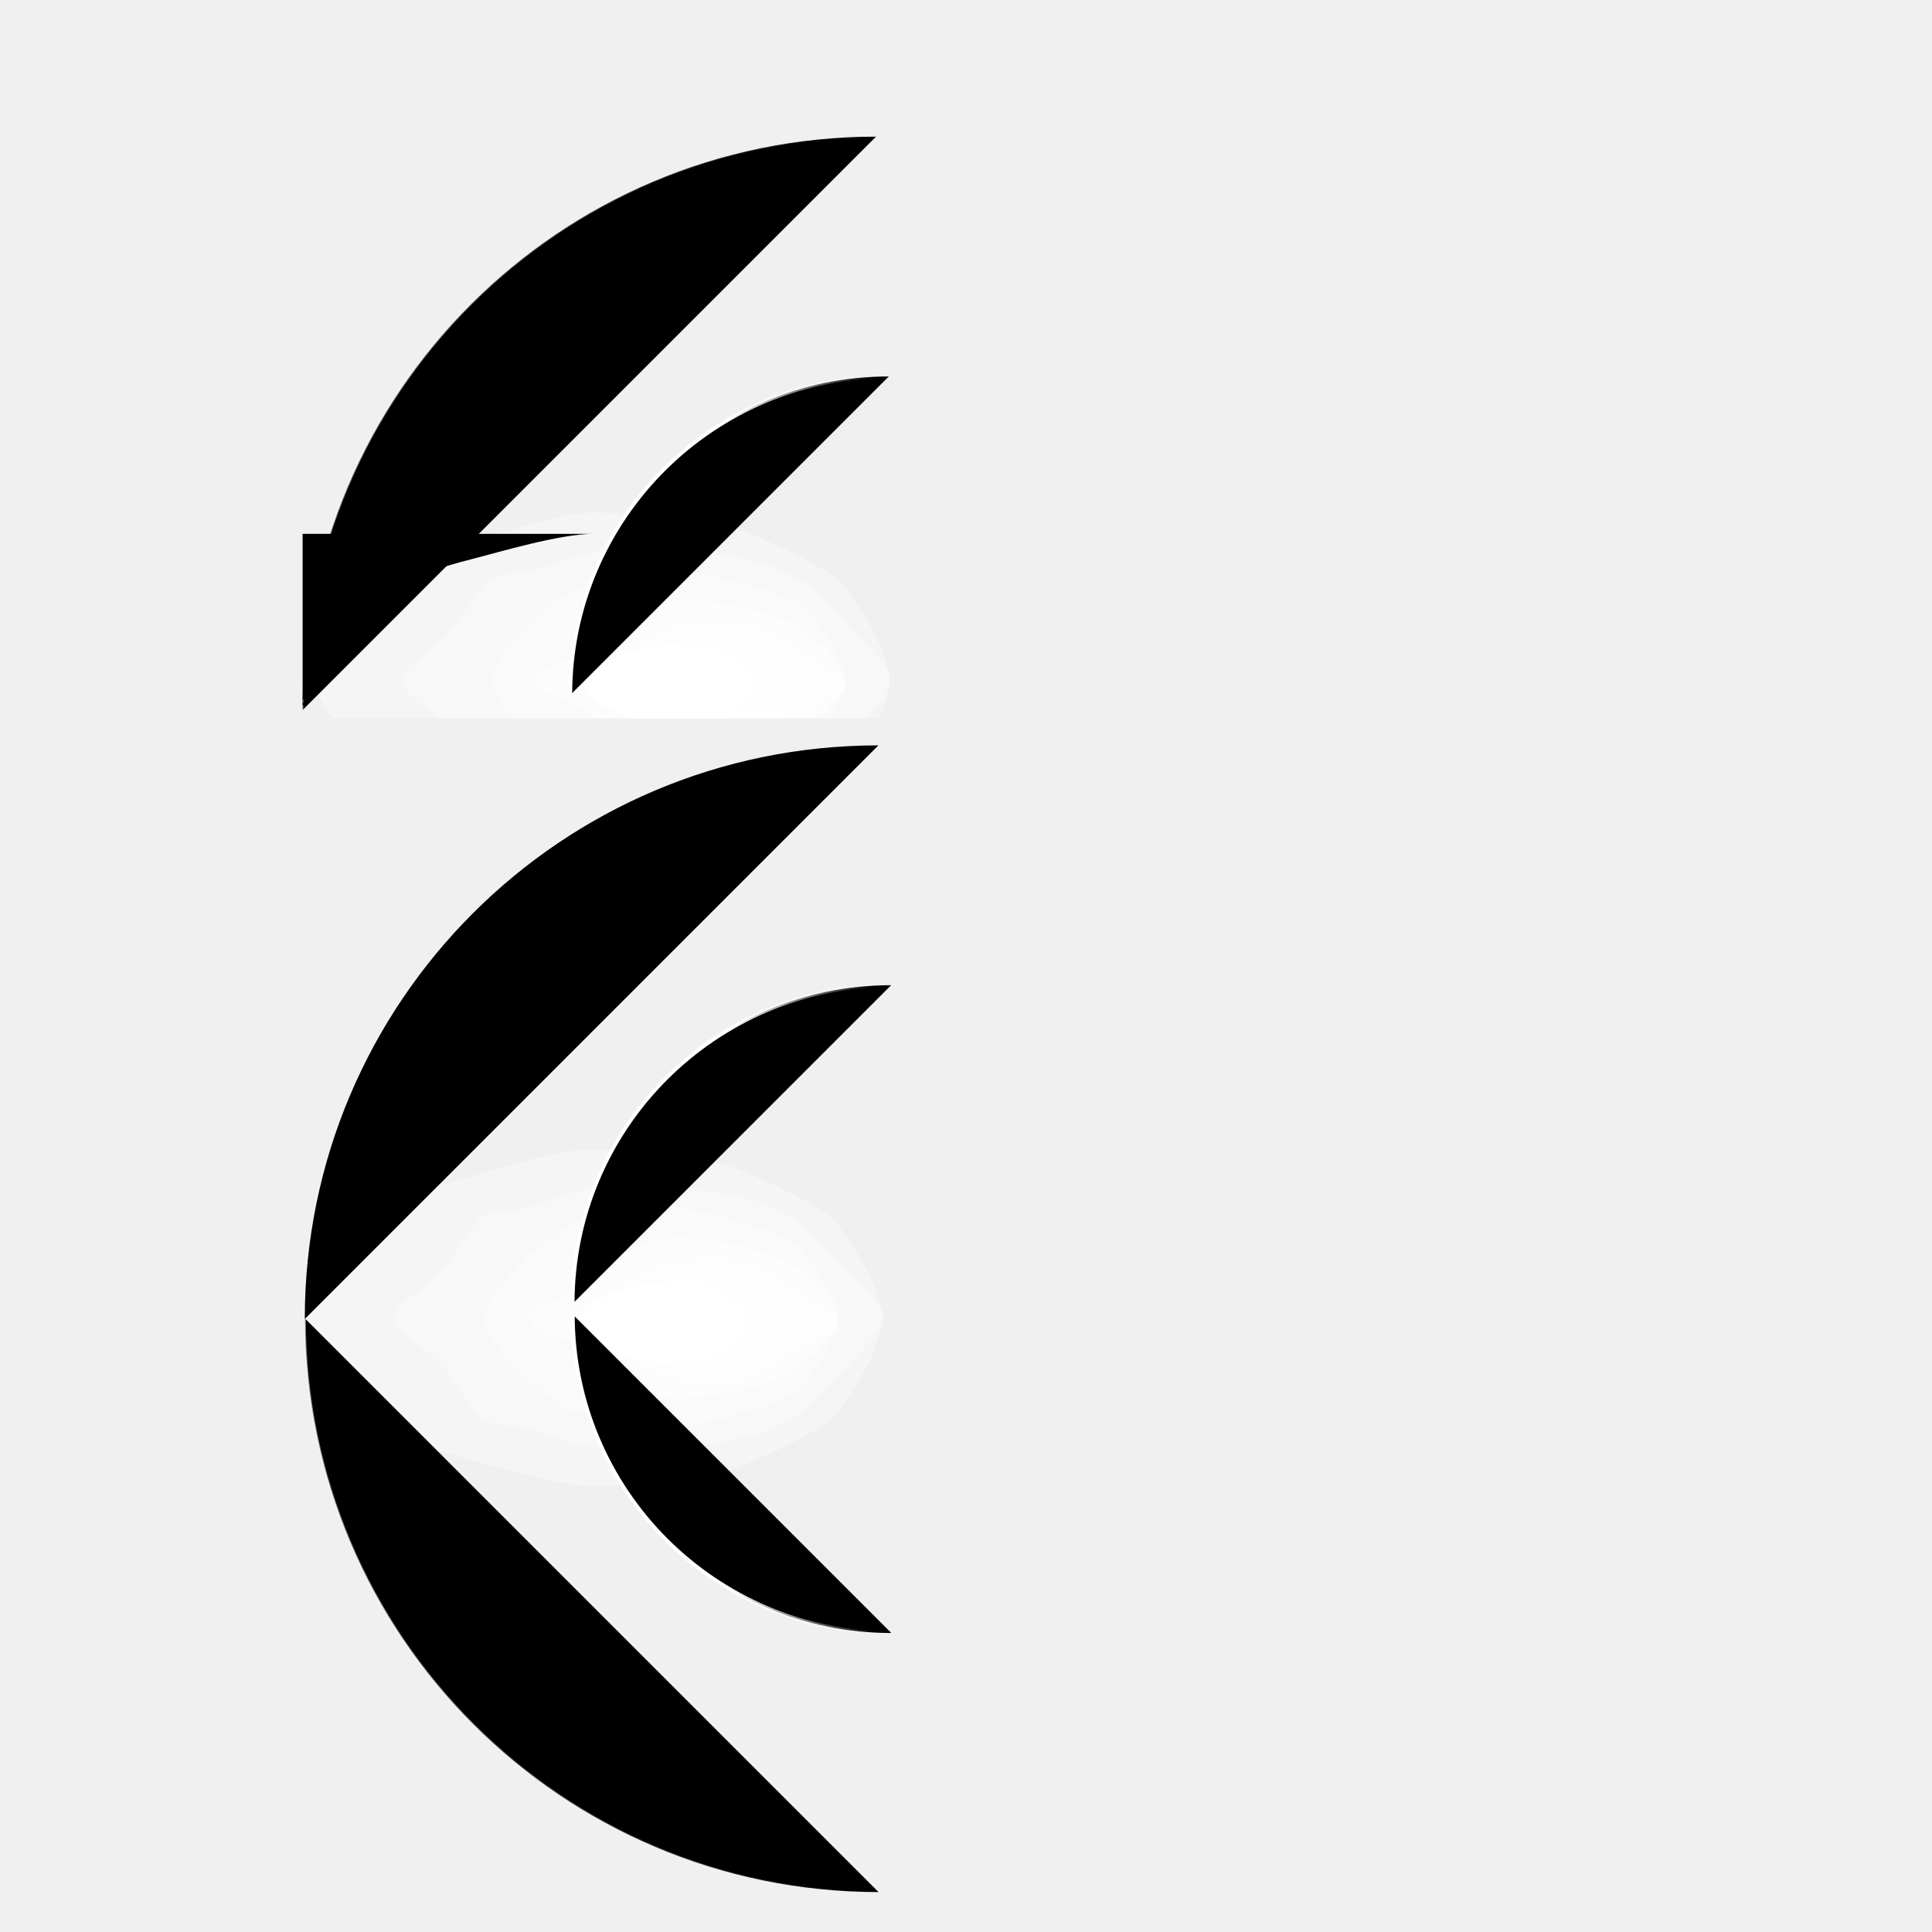
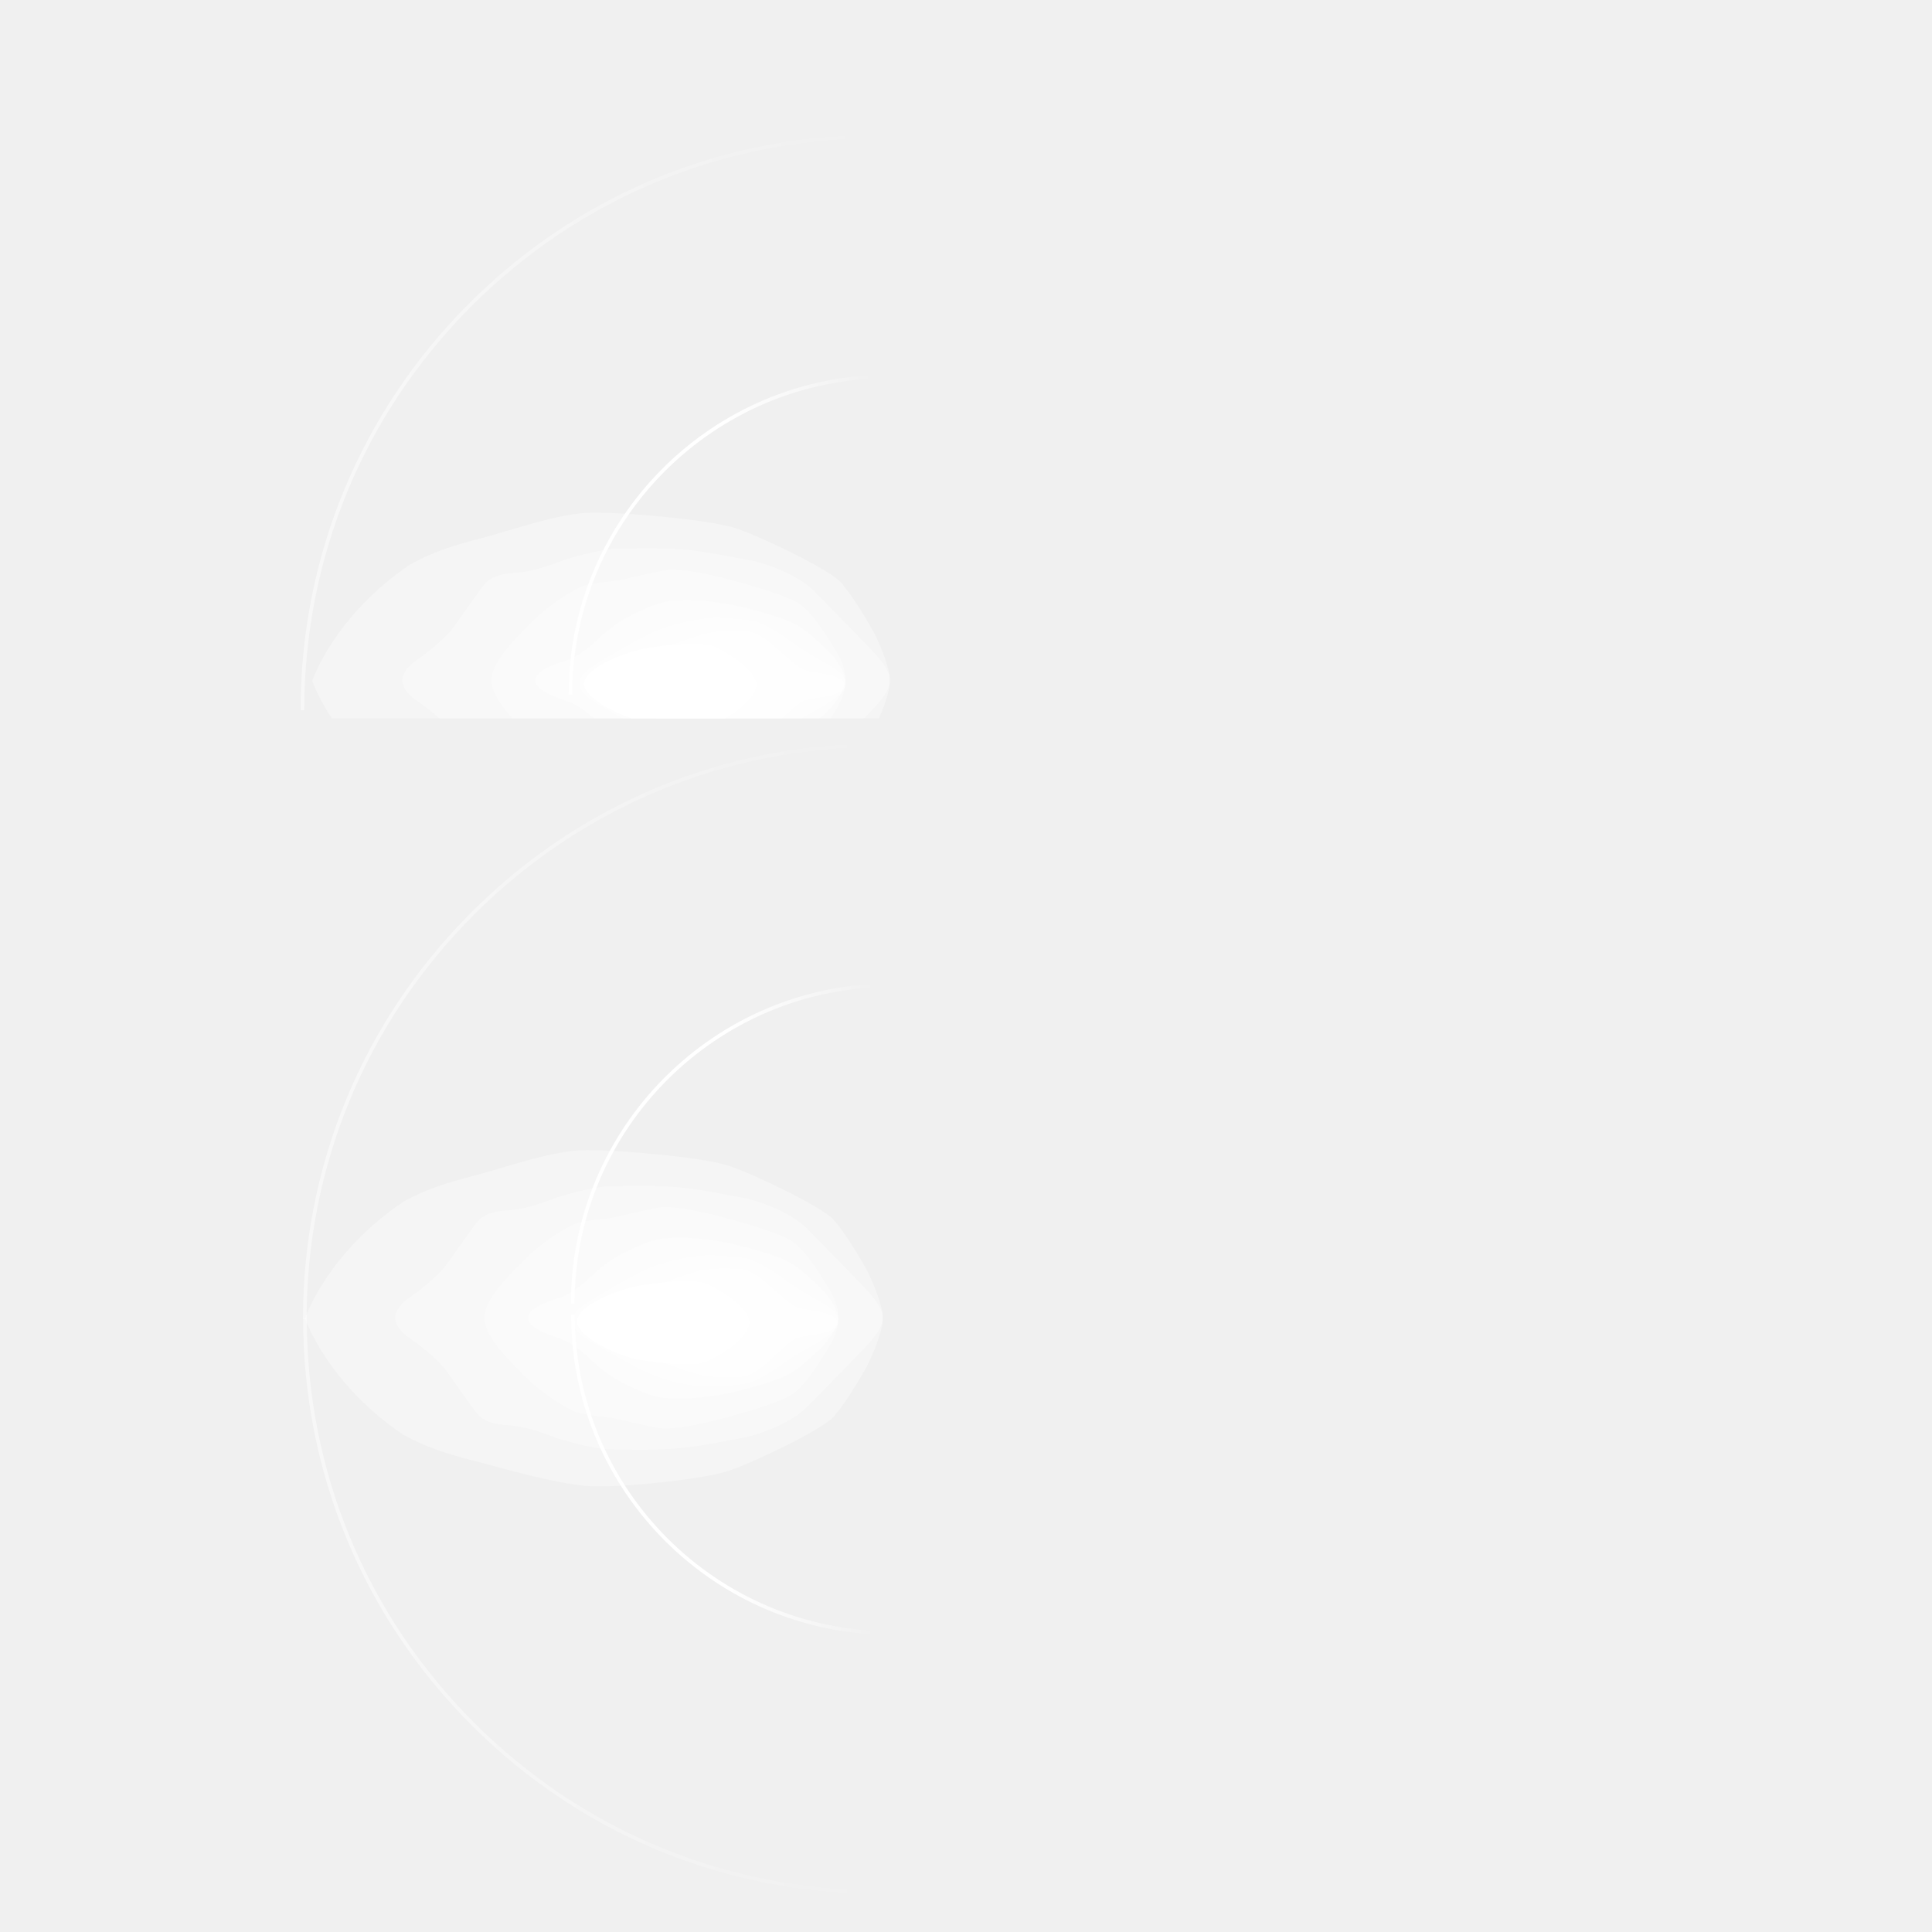
<svg xmlns="http://www.w3.org/2000/svg" xmlns:xlink="http://www.w3.org/1999/xlink" viewBox="0 0 1080 1080">
  <defs>
-     <style>.y,.a`,.aa,.ab,.ac,.ad,.ae{fill:none;}.af{mix-blend-mode:overlay;}.af,.ag{opacity:.33;}.ah{fill:#fff;}.ai{clip-path:url(#c);}.aj{clip-path:url(#b);}.ak{clip-path:url(#f);}.al{clip-path:url(#e);}.am{clip-path:url(#d);}.an{clip-path:url(#n);}.ao{clip-path:url(#m);}.ap{clip-path:url(#l);}.aq{clip-path:url(#k);}.ar{clip-path:url(#j);}.as{clip-path:url(#i);}.at{clip-path:url(#h);}.au{clip-path:url(#g);}.av{clip-path:url(#r);}.aw{clip-path:url(#q);}.ax{clip-path:url(#p);}.ay{clip-path:url(#o);}.a`{stroke:url(#s);}.a`,.aa,.ab{stroke-width:2px;}.a`,.aa,.ab,.ac,.ad,.ae{stroke-miterlimit:10;}.aa{stroke:url(#w);}.ab{stroke:url(#u);}.b`{isolation:isolate;}.ac{stroke:url(#t);}.ac,.ad,.ae{stroke-width:1.99px;}.ad{stroke:url(#x);}.ae{stroke:url(#v);}.ba{fill:#f8f499;opacity:.5;}</style>
-     <clipPath id="b">
-       <rect class="y" x="152.98" y="266.11" width="424.13" height="135.44" transform="translate(730.09 667.65) rotate(-180)" />
-     </clipPath>
-     <clipPath id="c">
-       <rect class="y" x="174.52" y="286.52" width="322.98" height="188.09" />
-     </clipPath>
-     <clipPath id="d">
-       <rect class="y" x="174.52" y="286.52" width="322.98" height="188.09" />
-     </clipPath>
-     <clipPath id="e">
-       <rect class="y" x="174.52" y="286.52" width="322.9" height="188.09" />
-     </clipPath>
-     <clipPath id="f">
-       <rect class="y" x="224.92" y="306.6" width="272.58" height="147.42" />
-     </clipPath>
-     <clipPath id="g">
-       <rect class="y" x="274.77" y="318.5" width="197.87" height="123.61" />
-     </clipPath>
-     <clipPath id="h">
-       <rect class="y" x="299.24" y="335.61" width="173.4" height="89.75" />
-     </clipPath>
-     <clipPath id="i">
-       <rect class="y" x="323.84" y="345.3" width="148.81" height="73.53" />
-     </clipPath>
-     <clipPath id="j">
-       <rect class="y" x="326.55" y="352.56" width="145.96" height="61.13" />
-     </clipPath>
-     <clipPath id="k">
-       <rect class="y" x="170.53" y="642.87" width="322.98" height="188.09" />
-     </clipPath>
-     <clipPath id="l">
-       <rect class="y" x="170.53" y="642.87" width="322.98" height="188.09" />
-     </clipPath>
-     <clipPath id="m">
-       <rect class="y" x="170.53" y="642.87" width="322.9" height="188.09" />
-     </clipPath>
-     <clipPath id="n">
-       <rect class="y" x="220.93" y="662.95" width="272.58" height="147.42" />
-     </clipPath>
-     <clipPath id="o">
-       <rect class="y" x="270.78" y="674.86" width="197.87" height="123.61" />
-     </clipPath>
-     <clipPath id="p">
-       <rect class="y" x="295.25" y="691.97" width="173.4" height="89.75" />
-     </clipPath>
-     <clipPath id="q">
-       <rect class="y" x="319.84" y="701.66" width="148.81" height="73.53" />
-     </clipPath>
-     <clipPath id="r">
-       <rect class="y" x="322.55" y="708.92" width="145.96" height="61.13" />
-     </clipPath>
-     <linearGradient id="s" x1="169.38" y1="576.49" x2="491.03" y2="576.49" gradientTransform="matrix(1, 0, 0, 1, 0, 0)" gradientUnits="userSpaceOnUse">
+     <style>
+       .cls-1 {
+         fill: none;
+       }
+ 
+       .cls-2 {
+         fill: url(#linear-gradient-3);
+       }
+ 
+       .cls-3 {
+         fill: url(#linear-gradient-2);
+       }
+ 
+       .cls-4 {
+         mix-blend-mode: overlay;
+       }
+ 
+       .cls-4, .cls-5 {
+         opacity: .33;
+       }
+ 
+       .cls-6 {
+         fill: #fff;
+       }
+ 
+       .cls-7 {
+         fill: url(#New_Gradient_Swatch);
+       }
+ 
+       .cls-8 {
+         fill: url(#linear-gradient);
+       }
+ 
+       .cls-9 {
+         clip-path: url(#clippath-16);
+       }
+ 
+       .cls-10 {
+         clip-path: url(#clippath-10);
+       }
+ 
+       .cls-11 {
+         clip-path: url(#clippath-15);
+       }
+ 
+       .cls-12 {
+         clip-path: url(#clippath-11);
+       }
+ 
+       .cls-13 {
+         clip-path: url(#clippath-13);
+       }
+ 
+       .cls-14 {
+         clip-path: url(#clippath-14);
+       }
+ 
+       .cls-15 {
+         clip-path: url(#clippath-12);
+       }
+ 
+       .cls-16 {
+         clip-path: url(#clippath-3);
+       }
+ 
+       .cls-17 {
+         clip-path: url(#clippath-1);
+       }
+ 
+       .cls-18 {
+         clip-path: url(#clippath-4);
+       }
+ 
+       .cls-19 {
+         clip-path: url(#clippath-2);
+       }
+ 
+       .cls-20 {
+         clip-path: url(#clippath-9);
+       }
+ 
+       .cls-21 {
+         clip-path: url(#clippath-8);
+       }
+ 
+       .cls-22 {
+         clip-path: url(#clippath-7);
+       }
+ 
+       .cls-23 {
+         clip-path: url(#clippath-6);
+       }
+ 
+       .cls-24 {
+         clip-path: url(#clippath-5);
+       }
+ 
+       .cls-25 {
+         fill: url(#New_Gradient_Swatch-2);
+       }
+ 
+       .cls-26 {
+         fill: url(#New_Gradient_Swatch-3);
+       }
+ 
+       .cls-27 {
+         isolation: isolate;
+       }
+ 
+       .cls-28 {
+         fill: #f8f499;
+         opacity: .5;
+       }
+ 
+       .cls-29 {
+         clip-path: url(#clippath);
+       }
+     </style>
+     <clipPath id="clippath">
+       <rect class="cls-1" x="152.984" y="266.109" width="424.127" height="135.435" transform="translate(730.0942 667.653) rotate(-180)" />
+     </clipPath>
+     <clipPath id="clippath-1">
+       <rect class="cls-1" x="174.524" y="286.516" width="322.978" height="188.087" />
+     </clipPath>
+     <clipPath id="clippath-2">
+       <rect class="cls-1" x="174.524" y="286.516" width="322.978" height="188.087" />
+     </clipPath>
+     <clipPath id="clippath-3">
+       <rect class="cls-1" x="174.524" y="286.516" width="322.901" height="188.087" />
+     </clipPath>
+     <clipPath id="clippath-4">
+       <rect class="cls-1" x="224.923" y="306.598" width="272.579" height="147.419" />
+     </clipPath>
+     <clipPath id="clippath-5">
+       <rect class="cls-1" x="274.771" y="318.501" width="197.872" height="123.608" />
+     </clipPath>
+     <clipPath id="clippath-6">
+       <rect class="cls-1" x="299.245" y="335.611" width="173.397" height="89.753" />
+     </clipPath>
+     <clipPath id="clippath-7">
+       <rect class="cls-1" x="323.835" y="345.303" width="148.807" height="73.53" />
+     </clipPath>
+     <clipPath id="clippath-8">
+       <rect class="cls-1" x="326.545" y="352.565" width="145.96" height="61.127" />
+     </clipPath>
+     <clipPath id="clippath-9">
+       <rect class="cls-1" x="170.531" y="642.872" width="322.978" height="188.087" />
+     </clipPath>
+     <clipPath id="clippath-10">
+       <rect class="cls-1" x="170.53" y="642.872" width="322.978" height="188.087" />
+     </clipPath>
+     <clipPath id="clippath-11">
+       <rect class="cls-1" x="170.53" y="642.872" width="322.901" height="188.087" />
+     </clipPath>
+     <clipPath id="clippath-12">
+       <rect class="cls-1" x="220.93" y="662.954" width="272.579" height="147.419" />
+     </clipPath>
+     <clipPath id="clippath-13">
+       <rect class="cls-1" x="270.777" y="674.857" width="197.872" height="123.608" />
+     </clipPath>
+     <clipPath id="clippath-14">
+       <rect class="cls-1" x="295.252" y="691.967" width="173.397" height="89.753" />
+     </clipPath>
+     <clipPath id="clippath-15">
+       <rect class="cls-1" x="319.842" y="701.659" width="148.807" height="73.53" />
+     </clipPath>
+     <clipPath id="clippath-16">
+       <rect class="cls-1" x="322.552" y="708.921" width="145.96" height="61.127" />
+     </clipPath>
+     <linearGradient id="linear-gradient" x1="169.383" y1="576.493" x2="491.029" y2="576.493" gradientTransform="matrix(1, 0, 0, 1, 0, 0)" gradientUnits="userSpaceOnUse">
      <stop offset="0" stop-color="#fff" stop-opacity=".5" />
-       <stop offset=".16" stop-color="#fff" stop-opacity=".45" />
-       <stop offset=".45" stop-color="#fff" stop-opacity=".32" />
-       <stop offset=".83" stop-color="#fff" stop-opacity=".1" />
+       <stop offset=".156" stop-color="#fff" stop-opacity=".45" />
+       <stop offset=".445" stop-color="#fff" stop-opacity=".316" />
+       <stop offset=".832" stop-color="#fff" stop-opacity=".102" />
      <stop offset="1" stop-color="#fff" stop-opacity="0" />
    </linearGradient>
-     <linearGradient id="t" x1="319.18" y1="639.23" x2="498.15" y2="639.23" gradientTransform="matrix(1, 0, 0, 1, 0, 0)" gradientUnits="userSpaceOnUse">
+     <linearGradient id="New_Gradient_Swatch" data-name="New Gradient Swatch" x1="319.175" y1="639.231" x2="498.15" y2="639.231" gradientTransform="matrix(1, 0, 0, 1, 0, 0)" gradientUnits="userSpaceOnUse">
      <stop offset=".49" stop-color="#fff" />
      <stop offset=".95" stop-color="#fff" stop-opacity="0" />
    </linearGradient>
-     <linearGradient id="u" x1="169.47" y1="1062.5" x2="491.12" y2="1062.5" gradientTransform="translate(0 1960.35) scale(1 -1)" xlink:href="#s" />
-     <linearGradient id="v" x1="319.27" y1="1135.99" x2="498.25" y2="1135.99" gradientTransform="translate(0 1960.35) scale(1 -1)" xlink:href="#t" />
-     <linearGradient id="w" x1="168.06" y1="236.21" x2="489.71" y2="236.21" xlink:href="#s" />
-     <linearGradient id="x" x1="317.85" y1="298.95" x2="496.83" y2="298.95" xlink:href="#t" />
+     <linearGradient id="linear-gradient-2" x1="169.473" y1="1062.499" x2="491.119" y2="1062.499" gradientTransform="translate(0 1960.355) scale(1 -1)" xlink:href="#linear-gradient" />
+     <linearGradient id="New_Gradient_Swatch-2" data-name="New Gradient Swatch" x1="319.275" y1="1135.992" x2="498.249" y2="1135.992" gradientTransform="translate(0 1960.355) scale(1 -1)" xlink:href="#New_Gradient_Swatch" />
+     <linearGradient id="linear-gradient-3" x1="168.062" y1="236.209" x2="489.707" y2="236.209" xlink:href="#linear-gradient" />
+     <linearGradient id="New_Gradient_Swatch-3" data-name="New Gradient Swatch" x1="317.854" y1="298.947" x2="496.829" y2="298.947" xlink:href="#New_Gradient_Swatch" />
  </defs>
-   <g class="b`">
-     <g id="a">
-       <g class="aj">
-         <g class="ai">
-           <g class="am">
-             <g class="af">
-               <g class="al">
-                 <path class="ah" d="M497.39,380.63c.57,6.03-6.03,21.55-8.62,26.44-2.59,4.89-12.36,21.55-18.97,28.74-6.61,7.18-43.68,25-58.05,29.89-14.37,4.89-54.74,8.91-73.71,8.91s-53.31-10.35-69.11-14.37c-15.81-4.02-27.88-8.05-39.66-14.66-41.28-27.98-53.84-62.5-54.7-64.95h-.05l.02-.07-.02-.07h.05c.85-2.45,13.42-36.97,54.7-64.95,11.78-6.61,23.85-10.63,39.66-14.66,15.81-4.02,43.97-14.37,62.93-14.37s65.52,4.02,79.89,8.91c14.37,4.89,51.44,22.7,58.05,29.89,6.61,7.18,16.38,23.85,18.97,28.74,2.59,4.89,9.2,20.4,8.62,26.44" />
-               </g>
-             </g>
-             <g class="ag">
-               <g class="ak">
-                 <path class="ah" d="M224.94,380.31c0-.08-.01-.17-.01-.25h.03c.43-5.85,6.5-10.07,7.34-10.63,10.35-6.9,18.68-15.23,20.98-18.39,1.93-2.65,16.38-23.28,17.82-24.71s4.89-5.46,16.67-6.03,27.3-7.18,27.3-7.18c0,0,20.98-6.61,30.75-6.32,42.24-.86,45.41,1.44,75.87,6.9,24.71,6.61,33.62,16.96,33.62,16.96,0,0,20.98,21.27,32.47,33.34,9.96,10.45,9.89,15.25,9.69,16.34,.2,1.1,.27,5.89-9.69,16.34-11.5,12.07-32.47,33.34-32.47,33.34,0,0-8.91,10.35-33.62,16.96-30.46,5.46-33.62,7.76-75.87,6.9-9.77,.29-30.75-6.32-30.75-6.32,0,0-15.52-6.61-27.3-7.18s-15.23-4.6-16.67-6.03c-1.44-1.44-15.89-22.06-17.82-24.71-2.3-3.16-10.63-11.49-20.98-18.39-.84-.56-6.9-4.79-7.34-10.63h-.03c0-.08,0-.17,.01-.25" />
-               </g>
-             </g>
-             <g class="ag">
-               <g class="au">
-                 <path class="ah" d="M274.77,380.31h0c.24-9.81,11.26-21.23,22.46-32.44,11.21-11.21,24.14-18.39,28.45-20.12,4.31-1.72,18.97-2.87,21.27-3.45s14.37-3.45,24.71-5.46c10.35-2.01,37.07,5.46,37.07,5.46,0,0,14.14,3.85,21.55,6.32,6.9,2.3,13.22,4.89,16.38,6.9,8.05,5.46,15.81,18.68,20.98,27.01,5.16,8.31,5,15.72,5,15.77,0,.05,.16,7.46-5,15.77-5.17,8.33-12.93,21.55-20.98,27.01-3.16,2.01-9.48,4.6-16.38,6.9-7.42,2.47-21.55,6.32-21.55,6.32,0,0-26.73,7.47-37.07,5.46-10.35-2.01-22.42-4.89-24.71-5.46s-16.95-1.72-21.27-3.45c-4.31-1.72-17.24-8.91-28.45-20.12-11.21-11.21-22.22-22.63-22.46-32.43h0" />
-               </g>
-             </g>
-             <g class="ag">
-               <g class="at">
-                 <path class="ah" d="M317.92,368.74c4.6-1.72,9.48-4.89,15.66-10.69,8.2-7.98,15.09-11.72,15.09-11.72,4.02-2.3,17.53-9.48,26.15-10.35,24.14-2.01,45.98,4.6,59.49,8.91,13.51,4.31,16.38,8.05,25.86,16.38,11.78,10.63,12.47,19.22,12.47,19.22,0,0-.68,8.58-12.47,19.22-9.48,8.33-12.36,12.07-25.86,16.38-13.51,4.31-35.35,10.92-59.49,8.91-8.62-.86-22.13-8.05-26.15-10.35,0,0-6.9-3.74-15.09-11.72-6.17-5.81-11.06-8.97-15.66-10.69-4.6-1.72-18.68-6-18.68-11.74,0-6.32,14.08-10.02,18.68-11.74" />
-               </g>
-             </g>
-             <g class="ag">
-               <g class="as">
-                 <path class="ah" d="M334.59,370.32c3-2,19.25-11.21,19.25-11.21,0,0,12.07-6.9,19.54-8.91,8.62-2.59,20.12-5.15,28.45-4.89,9.2,.29,17.53,1.44,17.53,1.44,7.18,.86,17.24,7.76,22.42,11.49,5.17,3.74,9.34,6.57,15.95,10.31,6.61,3.74,8.62,4.89,11.78,7.47,3.16,2.59,3.13,6.03,3.13,6.03,0,0,.03,3.45-3.13,6.04-3.16,2.59-4.31,3.74-10.92,7.47-6.61,3.74-11.64,6.57-16.81,10.31-5.17,3.74-15.23,10.63-22.42,11.49,0,0-8.33,1.15-17.53,1.44-8.33,.26-19.91-2.03-28.45-4.89-7.62-2.55-19.69-9.16-19.69-9.16,0,0-15.23-8.62-19.11-10.96-2.66-1.6-10.76-6.17-10.76-11.74s8.17-10.02,10.76-11.74" />
-               </g>
-             </g>
-             <g class="ag">
-               <g class="ar">
-                 <path class="ah" d="M373.67,361.27s10.59-4.46,19.54-6.9c9.48-2.59,19.25-1.72,25-1.44,5.75,.29,13.51,7.18,13.51,7.18,0,0,10.63,9.48,14.94,12.64,4.31,3.16,9.2,2.3,18.97,4.89,6.9,2.01,6.87,5.42,6.87,5.42,0,0,.03,3.41-6.87,5.42-9.77,2.59-14.66,1.72-18.97,4.89-4.31,3.16-14.8,13.11-14.8,13.11,0,0-7.47,6.61-13.22,6.9-5.75,.29-15.95,.97-25.43-1.62-8.95-2.44-19.54-6.9-19.54-6.9l-47.13-21.8,47.13-21.8Z" />
-               </g>
-             </g>
-             <path class="ah" d="M361.5,362.32c24.9-3.95,34.3-2.66,38.33-.65,24,11.93,23.13,21.12,23.13,21.12,0,0,.57,10.06-23.13,21.7-4.02,2.01-13.43,3.29-38.33-.65-10.16-1.68-32.94-11.13-35.1-21.04,0-10.06,25.15-18.82,35.1-20.47" />
+   <g class="cls-27">
+     <g id="lights">
+       <g class="cls-29">
+         <g class="cls-17">
+           <g class="cls-19">
+             <g class="cls-4">
+               <g class="cls-16">
+                 <path class="cls-6" d="M497.39,380.631c.575,6.035-6.035,21.553-8.621,26.439-2.586,4.885-12.357,21.553-18.967,28.737-6.609,7.185-43.681,25.002-58.05,29.887-14.368,4.885-54.745,8.909-73.712,8.909s-53.308-10.345-69.113-14.369c-15.806-4.023-27.876-8.046-39.658-14.656-41.277-27.979-53.844-62.496-54.695-64.947h-.049l.024-.072-.024-.071h.049c.852-2.451,13.419-36.967,54.695-64.947,11.782-6.609,23.852-10.633,39.658-14.656,15.806-4.023,43.968-14.368,62.935-14.368s65.522,4.023,79.89,8.909c14.369,4.886,51.44,22.703,58.05,29.887,6.61,7.185,16.381,23.852,18.967,28.738,2.586,4.885,9.196,20.404,8.621,26.439" />
+               </g>
+             </g>
+             <g class="cls-5">
+               <g class="cls-18">
+                 <path class="cls-6" d="M224.936,380.308c-.004-.084-.011-.167-.013-.252h.025c.435-5.847,6.5-10.074,7.338-10.633,10.345-6.897,18.679-15.231,20.978-18.392,1.927-2.65,16.381-23.277,17.818-24.714s4.885-5.46,16.667-6.035,27.301-7.185,27.301-7.185c0,0,20.978-6.609,30.749-6.324,42.244-.861,45.405,1.438,75.867,6.898,24.714,6.61,33.623,16.955,33.623,16.955,0,0,20.978,21.266,32.473,33.335,9.956,10.454,9.887,15.248,9.691,16.344,.197,1.096,.265,5.891-9.691,16.344-11.495,12.07-32.473,33.335-32.473,33.335,0,0-8.909,10.345-33.623,16.955-30.462,5.46-33.623,7.759-75.867,6.898-9.771,.286-30.749-6.324-30.749-6.324,0,0-15.518-6.61-27.301-7.185s-15.231-4.598-16.667-6.035c-1.437-1.437-15.89-22.064-17.818-24.714-2.299-3.161-10.633-11.495-20.978-18.392-.838-.559-6.903-4.786-7.338-10.633h-.025c.002-.085,.009-.168,.013-.252" />
+               </g>
+             </g>
+             <g class="cls-5">
+               <g class="cls-24">
+                 <path class="cls-6" d="M274.771,380.306v-.003c.244-9.805,11.256-21.227,22.462-32.432,11.208-11.208,24.14-18.392,28.45-20.116,4.311-1.724,18.967-2.874,21.266-3.449s14.369-3.449,24.714-5.46c10.345-2.012,37.071,5.46,37.071,5.46,0,0,14.137,3.85,21.553,6.322,6.897,2.299,13.219,4.886,16.38,6.897,8.047,5.46,15.806,18.679,20.979,27.013,5.155,8.307,4.997,15.719,4.995,15.768,.002,.049,.16,7.461-4.995,15.768-5.173,8.334-12.932,21.553-20.979,27.013-3.161,2.012-9.483,4.598-16.38,6.897-7.416,2.472-21.553,6.322-21.553,6.322,0,0-26.726,7.472-37.071,5.46-10.345-2.012-22.415-4.886-24.714-5.46s-16.955-1.724-21.266-3.449c-4.311-1.724-17.243-8.909-28.45-20.116-11.206-11.206-22.218-22.627-22.462-32.432v-.003" />
+               </g>
+             </g>
+             <g class="cls-5">
+               <g class="cls-23">
+                 <path class="cls-6" d="M317.924,368.743c4.598-1.724,9.483-4.886,15.656-10.694,8.196-7.985,15.093-11.721,15.093-11.721,4.023-2.299,17.53-9.483,26.151-10.345,24.14-2.012,45.98,4.598,59.487,8.909,13.507,4.311,16.38,8.046,25.864,16.381,11.782,10.633,12.467,19.216,12.467,19.216,0,0-.685,8.583-12.467,19.216-9.484,8.334-12.357,12.07-25.864,16.381-13.507,4.311-35.347,10.92-59.487,8.909-8.621-.862-22.128-8.046-26.151-10.345,0,0-6.897-3.736-15.093-11.721-6.173-5.809-11.058-8.97-15.656-10.694-4.598-1.724-18.679-5.996-18.679-11.744,0-6.322,14.081-10.02,18.679-11.744" />
+               </g>
+             </g>
+             <g class="cls-5">
+               <g class="cls-22">
+                 <path class="cls-6" d="M334.592,370.323c2.996-1.997,19.254-11.208,19.254-11.208,0,0,12.07-6.897,19.542-8.909,8.621-2.586,20.12-5.146,28.45-4.886,9.196,.287,17.53,1.437,17.53,1.437,7.184,.862,17.242,7.759,22.415,11.495,5.172,3.736,9.339,6.572,15.949,10.307,6.609,3.736,8.621,4.886,11.782,7.472,3.161,2.586,3.128,6.035,3.128,6.035,0,0,.033,3.449-3.128,6.035-3.161,2.586-4.311,3.736-10.92,7.472-6.61,3.736-11.639,6.571-16.811,10.307-5.173,3.736-15.231,10.633-22.415,11.495,0,0-8.334,1.15-17.53,1.437-8.33,.26-19.914-2.029-28.45-4.886-7.616-2.548-19.685-9.158-19.685-9.158,0,0-15.231-8.621-19.111-10.958-2.662-1.604-10.757-6.17-10.757-11.744s8.17-10.02,10.757-11.744" />
+               </g>
+             </g>
+             <g class="cls-5">
+               <g class="cls-21">
+                 <path class="cls-6" d="M373.675,361.269s10.592-4.456,19.541-6.897c9.483-2.586,19.254-1.724,25.002-1.437,5.748,.287,13.507,7.184,13.507,7.184,0,0,10.633,9.483,14.944,12.645,4.31,3.161,9.196,2.299,18.967,4.886,6.897,2.011,6.87,5.424,6.87,5.424,0,0,.027,3.412-6.87,5.424-9.771,2.586-14.656,1.724-18.967,4.885-4.311,3.161-14.8,13.112-14.8,13.112,0,0-7.472,6.61-13.219,6.897-5.748,.287-15.95,.97-25.433-1.617-8.949-2.441-19.541-6.897-19.541-6.897l-47.13-21.804,47.13-21.805Z" />
+               </g>
+             </g>
+             <path class="cls-6" d="M361.5,362.317c24.897-3.945,34.303-2.664,38.326-.653,23.996,11.926,23.134,21.122,23.134,21.122,0,0,.575,10.058-23.134,21.696-4.023,2.012-13.429,3.293-38.326-.653-10.161-1.681-32.943-11.13-35.099-21.044,0-10.058,25.146-18.823,35.099-20.469" />
          </g>
        </g>
      </g>
-       <g class="aq">
-         <g class="ap">
-           <g class="af">
-             <g class="ao">
-               <path class="ah" d="M493.4,736.99c.57,6.03-6.03,21.55-8.62,26.44-2.59,4.89-12.36,21.55-18.97,28.74-6.61,7.18-43.68,25-58.05,29.89-14.37,4.89-54.74,8.91-73.71,8.91s-53.31-10.35-69.11-14.37c-15.81-4.02-27.88-8.05-39.66-14.66-41.28-27.98-53.84-62.5-54.7-64.95h-.05l.02-.07-.02-.07h.05c.85-2.45,13.42-36.97,54.7-64.95,11.78-6.61,23.85-10.63,39.66-14.66,15.81-4.02,43.97-14.37,62.93-14.37s65.52,4.02,79.89,8.91c14.37,4.89,51.44,22.7,58.05,29.89,6.61,7.18,16.38,23.85,18.97,28.74,2.59,4.89,9.2,20.4,8.62,26.44" />
-             </g>
-           </g>
-           <g class="ag">
-             <g class="an">
-               <path class="ah" d="M220.94,736.66c0-.08-.01-.17-.01-.25h.03c.43-5.85,6.5-10.07,7.34-10.63,10.35-6.9,18.68-15.23,20.98-18.39,1.93-2.65,16.38-23.28,17.82-24.71s4.89-5.46,16.67-6.03c11.78-.57,27.3-7.18,27.3-7.18,0,0,20.98-6.61,30.75-6.32,42.24-.86,45.41,1.44,75.87,6.9,24.71,6.61,33.62,16.96,33.62,16.96,0,0,20.98,21.27,32.47,33.34,9.96,10.45,9.89,15.25,9.69,16.34,.2,1.1,.27,5.89-9.69,16.34-11.5,12.07-32.47,33.34-32.47,33.34,0,0-8.91,10.35-33.62,16.96-30.46,5.46-33.62,7.76-75.87,6.9-9.77,.29-30.75-6.32-30.75-6.32,0,0-15.52-6.61-27.3-7.18-11.78-.57-15.23-4.6-16.67-6.03-1.44-1.44-15.89-22.06-17.82-24.71-2.3-3.16-10.63-11.49-20.98-18.39-.84-.56-6.9-4.79-7.34-10.63h-.03c0-.08,0-.17,.01-.25" />
-             </g>
-           </g>
-           <g class="ag">
-             <g class="ay">
-               <path class="ah" d="M270.78,736.66h0c.24-9.81,11.26-21.23,22.46-32.44,11.21-11.21,24.14-18.39,28.45-20.12,4.31-1.72,18.97-2.87,21.27-3.45s14.37-3.45,24.71-5.46c10.35-2.01,37.07,5.46,37.07,5.46,0,0,14.14,3.85,21.55,6.32,6.9,2.3,13.22,4.89,16.38,6.9,8.05,5.46,15.81,18.68,20.98,27.01,5.16,8.31,5,15.72,5,15.77,0,.05,.16,7.46-5,15.77-5.17,8.33-12.93,21.55-20.98,27.01-3.16,2.01-9.48,4.6-16.38,6.9-7.42,2.47-21.55,6.32-21.55,6.32,0,0-26.73,7.47-37.07,5.46-10.35-2.01-22.42-4.89-24.71-5.46s-16.95-1.72-21.27-3.45c-4.31-1.72-17.24-8.91-28.45-20.12-11.21-11.21-22.22-22.63-22.46-32.43h0" />
-             </g>
-           </g>
-           <g class="ag">
-             <g class="ax">
-               <path class="ah" d="M313.93,725.1c4.6-1.72,9.48-4.89,15.66-10.69,8.2-7.98,15.09-11.72,15.09-11.72,4.02-2.3,17.53-9.48,26.15-10.35,24.14-2.01,45.98,4.6,59.49,8.91,13.51,4.31,16.38,8.05,25.86,16.38,11.78,10.63,12.47,19.22,12.47,19.22,0,0-.68,8.58-12.47,19.22-9.48,8.33-12.36,12.07-25.86,16.38-13.51,4.31-35.35,10.92-59.49,8.91-8.62-.86-22.13-8.05-26.15-10.35,0,0-6.9-3.74-15.09-11.72-6.17-5.81-11.06-8.97-15.66-10.69-4.6-1.72-18.68-6-18.68-11.74,0-6.32,14.08-10.02,18.68-11.74" />
-             </g>
-           </g>
-           <g class="ag">
-             <g class="aw">
-               <path class="ah" d="M330.6,726.68c3-2,19.25-11.21,19.25-11.21,0,0,12.07-6.9,19.54-8.91,8.62-2.59,20.12-5.15,28.45-4.89,9.2,.29,17.53,1.44,17.53,1.44,7.18,.86,17.24,7.76,22.42,11.49,5.17,3.74,9.34,6.57,15.95,10.31,6.61,3.74,8.62,4.89,11.78,7.47,3.16,2.59,3.13,6.03,3.13,6.03,0,0,.03,3.45-3.13,6.04-3.16,2.59-4.31,3.74-10.92,7.47-6.61,3.74-11.64,6.57-16.81,10.31-5.17,3.74-15.23,10.63-22.42,11.49,0,0-8.33,1.15-17.53,1.44-8.33,.26-19.91-2.03-28.45-4.89-7.62-2.55-19.69-9.16-19.69-9.16,0,0-15.23-8.62-19.11-10.96-2.66-1.6-10.76-6.17-10.76-11.74s8.17-10.02,10.76-11.74" />
-             </g>
-           </g>
-           <g class="ag">
-             <g class="av">
-               <path class="ah" d="M369.68,717.63s10.59-4.46,19.54-6.9c9.48-2.59,19.25-1.72,25-1.44,5.75,.29,13.51,7.18,13.51,7.18,0,0,10.63,9.48,14.94,12.64,4.31,3.16,9.2,2.3,18.97,4.89,6.9,2.01,6.87,5.42,6.87,5.42,0,0,.03,3.41-6.87,5.42-9.77,2.59-14.66,1.72-18.97,4.89-4.31,3.16-14.8,13.11-14.8,13.11,0,0-7.47,6.61-13.22,6.9-5.75,.29-15.95,.97-25.43-1.62-8.95-2.44-19.54-6.9-19.54-6.9l-47.13-21.8,47.13-21.8Z" />
-             </g>
-           </g>
-           <path class="ah" d="M357.51,718.67c24.9-3.95,34.3-2.66,38.33-.65,24,11.93,23.13,21.12,23.13,21.12,0,0,.57,10.06-23.13,21.7-4.02,2.01-13.43,3.29-38.33-.65-10.16-1.68-32.94-11.13-35.1-21.04,0-10.06,25.15-18.82,35.1-20.47" />
+       <g class="cls-20">
+         <g class="cls-10">
+           <g class="cls-4">
+             <g class="cls-12">
+               <path class="cls-6" d="M493.396,736.987c.575,6.035-6.035,21.553-8.621,26.439-2.586,4.885-12.357,21.553-18.967,28.737-6.609,7.185-43.681,25.002-58.05,29.887-14.368,4.885-54.745,8.909-73.712,8.909s-53.308-10.345-69.113-14.369c-15.806-4.023-27.876-8.046-39.658-14.656-41.277-27.979-53.844-62.496-54.695-64.947h-.049l.024-.072-.024-.071h.049c.852-2.451,13.419-36.967,54.695-64.947,11.782-6.609,23.852-10.633,39.658-14.656,15.806-4.023,43.968-14.368,62.935-14.368s65.522,4.023,79.89,8.909c14.369,4.886,51.44,22.703,58.05,29.887,6.61,7.185,16.381,23.852,18.967,28.738,2.586,4.885,9.196,20.404,8.621,26.439" />
+             </g>
+           </g>
+           <g class="cls-5">
+             <g class="cls-15">
+               <path class="cls-6" d="M220.942,736.664c-.004-.084-.011-.167-.013-.252h.025c.435-5.847,6.5-10.074,7.338-10.633,10.345-6.897,18.679-15.231,20.978-18.392,1.927-2.65,16.381-23.277,17.818-24.714s4.885-5.46,16.667-6.035c11.782-.575,27.301-7.185,27.301-7.185,0,0,20.978-6.609,30.749-6.324,42.244-.861,45.405,1.438,75.867,6.898,24.714,6.61,33.623,16.955,33.623,16.955,0,0,20.978,21.266,32.473,33.335,9.956,10.454,9.887,15.248,9.691,16.344,.197,1.096,.265,5.891-9.691,16.344-11.495,12.07-32.473,33.335-32.473,33.335,0,0-8.909,10.345-33.623,16.955-30.462,5.46-33.623,7.759-75.867,6.898-9.771,.286-30.749-6.324-30.749-6.324,0,0-15.518-6.61-27.301-7.185-11.782-.575-15.231-4.598-16.667-6.035-1.437-1.437-15.89-22.064-17.818-24.714-2.299-3.161-10.633-11.495-20.978-18.392-.838-.559-6.903-4.786-7.338-10.633h-.025c.002-.085,.009-.168,.013-.252" />
+             </g>
+           </g>
+           <g class="cls-5">
+             <g class="cls-13">
+               <path class="cls-6" d="M270.777,736.662v-.003c.244-9.805,11.256-21.227,22.462-32.432,11.208-11.208,24.14-18.392,28.45-20.116,4.311-1.724,18.967-2.874,21.266-3.449s14.369-3.449,24.714-5.46c10.345-2.012,37.071,5.46,37.071,5.46,0,0,14.137,3.85,21.553,6.322,6.897,2.299,13.219,4.886,16.38,6.897,8.047,5.46,15.806,18.679,20.979,27.013,5.155,8.307,4.997,15.719,4.995,15.768,.002,.049,.16,7.461-4.995,15.768-5.173,8.334-12.932,21.553-20.979,27.013-3.161,2.012-9.483,4.598-16.38,6.897-7.416,2.472-21.553,6.322-21.553,6.322,0,0-26.726,7.472-37.071,5.46-10.345-2.012-22.415-4.886-24.714-5.46s-16.955-1.724-21.266-3.449c-4.311-1.724-17.243-8.909-28.45-20.116-11.206-11.206-22.218-22.627-22.462-32.432v-.003" />
+             </g>
+           </g>
+           <g class="cls-5">
+             <g class="cls-14">
+               <path class="cls-6" d="M313.931,725.099c4.598-1.724,9.483-4.886,15.656-10.694,8.196-7.985,15.093-11.721,15.093-11.721,4.023-2.299,17.53-9.483,26.151-10.345,24.14-2.012,45.98,4.598,59.487,8.909,13.507,4.311,16.38,8.046,25.864,16.381,11.782,10.633,12.467,19.216,12.467,19.216,0,0-.685,8.583-12.467,19.216-9.484,8.334-12.357,12.07-25.864,16.381-13.507,4.311-35.347,10.92-59.487,8.909-8.621-.862-22.128-8.046-26.151-10.345,0,0-6.897-3.736-15.093-11.721-6.173-5.809-11.058-8.97-15.656-10.694-4.598-1.724-18.679-5.996-18.679-11.744,0-6.322,14.081-10.02,18.679-11.744" />
+             </g>
+           </g>
+           <g class="cls-5">
+             <g class="cls-11">
+               <path class="cls-6" d="M330.598,726.679c2.996-1.997,19.254-11.208,19.254-11.208,0,0,12.07-6.897,19.542-8.909,8.621-2.586,20.12-5.146,28.45-4.886,9.196,.287,17.53,1.437,17.53,1.437,7.184,.862,17.242,7.759,22.415,11.495,5.172,3.736,9.339,6.572,15.949,10.307,6.609,3.736,8.621,4.886,11.782,7.472,3.161,2.586,3.128,6.035,3.128,6.035,0,0,.033,3.449-3.128,6.035-3.161,2.586-4.311,3.736-10.92,7.472-6.61,3.736-11.639,6.571-16.811,10.307-5.173,3.736-15.231,10.633-22.415,11.495,0,0-8.334,1.15-17.53,1.437-8.33,.26-19.914-2.029-28.45-4.886-7.616-2.548-19.685-9.158-19.685-9.158,0,0-15.231-8.621-19.111-10.958-2.662-1.604-10.757-6.17-10.757-11.744,0-5.575,8.17-10.02,10.757-11.744" />
+             </g>
+           </g>
+           <g class="cls-5">
+             <g class="cls-9">
+               <path class="cls-6" d="M369.681,717.625s10.592-4.456,19.541-6.897c9.483-2.586,19.254-1.724,25.002-1.437,5.748,.287,13.507,7.184,13.507,7.184,0,0,10.633,9.483,14.944,12.645,4.31,3.161,9.196,2.299,18.967,4.886,6.897,2.011,6.87,5.424,6.87,5.424,0,0,.027,3.412-6.87,5.424-9.771,2.586-14.656,1.724-18.967,4.885-4.311,3.161-14.8,13.112-14.8,13.112,0,0-7.472,6.61-13.219,6.897-5.748,.287-15.95,.97-25.433-1.617-8.949-2.441-19.541-6.897-19.541-6.897l-47.13-21.804,47.13-21.805Z" />
+             </g>
+           </g>
+           <path class="cls-6" d="M357.507,718.673c24.897-3.945,34.303-2.664,38.326-.653,23.996,11.926,23.134,21.122,23.134,21.122,0,0,.575,10.058-23.134,21.696-4.023,2.012-13.429,3.293-38.326-.653-10.161-1.681-32.943-11.13-35.099-21.044,0-10.058,25.146-18.823,35.099-20.469" />
        </g>
      </g>
-       <path class="a`" d="M170.38,737.32c0-177.09,143.56-320.65,320.65-320.65" />
-       <path class="ac" d="M320.17,728.72c0-98.3,79.69-177.98,177.98-177.98" />
-       <path class="ab" d="M170.47,737.03c0,177.09,143.56,320.65,320.65,320.65" />
-       <path class="ae" d="M320.27,734.88c0,98.3,79.69,177.98,177.98,177.98" />
-       <path class="aa" d="M169.06,397.03c0-177.09,143.56-320.65,320.65-320.65" />
-       <path class="ad" d="M318.85,388.43c0-98.3,79.69-177.98,177.98-177.98" />
-       <polygon class="ba" points="169.16 392.06 169.16 392.06 169.16 392.06 169.16 392.06" />
-       <polygon class="ba" points="169.16 391.92 169.16 391.92 169.16 391.92 169.16 391.92" />
-       <path class="y" d="M169.16,391.92v.14l.02-.07-.02-.07Z" />
-       <path class="y" d="M223.62,327.3c11.72-6.58,23.73-10.58,39.46-14.58,15.73-4,49.89-14.3,68.76-14.3H169.16v93.49h.05c.85-2.44,13.35-36.78,54.42-64.62Z" />
-       <path class="y" d="M169.21,392.06h-.05v2.2h.89c-.47-1.14-.74-1.9-.84-2.2Z" />
+       <path class="cls-8" d="M171.383,737.316h-2c0-85.915,33.457-166.688,94.208-227.438,60.751-60.751,141.523-94.208,227.438-94.208v2c-85.38,0-165.651,33.249-226.024,93.622s-93.622,140.643-93.622,226.023Z" />
+       <path class="cls-7" d="M321.16,728.718h-1.985c0-98.688,80.288-178.975,178.975-178.975v1.984c-97.592,0-176.99,79.397-176.99,176.99Z" />
+       <path class="cls-3" d="M491.119,1058.679c-85.915,0-166.687-33.457-227.438-94.208-60.75-60.75-94.208-141.522-94.208-227.438h2c0,85.381,33.249,165.65,93.622,226.023s140.643,93.622,226.023,93.622v2Z" />
+       <path class="cls-25" d="M498.249,913.85c-98.687,0-178.975-80.287-178.975-178.975h1.985c0,97.593,79.397,176.99,176.989,176.99v1.984Z" />
+       <path class="cls-2" d="M170.062,397.033h-2c0-85.915,33.457-166.688,94.208-227.438s141.523-94.208,227.438-94.208v2c-85.38,0-165.65,33.249-226.023,93.622-60.373,60.374-93.622,140.644-93.622,226.024Z" />
+       <path class="cls-26" d="M319.84,388.434h-1.985c0-98.688,80.288-178.975,178.975-178.975v1.984c-97.592,0-176.99,79.397-176.99,176.99Z" />
+       <polygon class="cls-28" points="169.157 392.062 169.157 392.062 169.157 392.06 169.157 392.062" />
+       <polygon class="cls-28" points="169.157 391.919 169.157 391.92 169.157 391.919 169.157 391.919" />
+       <path class="cls-1" d="M169.157,391.92v.14l.024-.07-.024-.07Z" />
+       <path class="cls-1" d="M223.623,327.303c11.722-6.576,23.731-10.579,39.456-14.582,15.725-4.003,49.892-14.296,68.762-14.296H169.157v93.493h.048c.847-2.438,13.351-36.779,54.417-64.616Z" />
+       <path class="cls-1" d="M169.206,392.062h-.048v2.196h.89c-.465-1.142-.74-1.904-.841-2.196Z" />
    </g>
  </g>
</svg>
